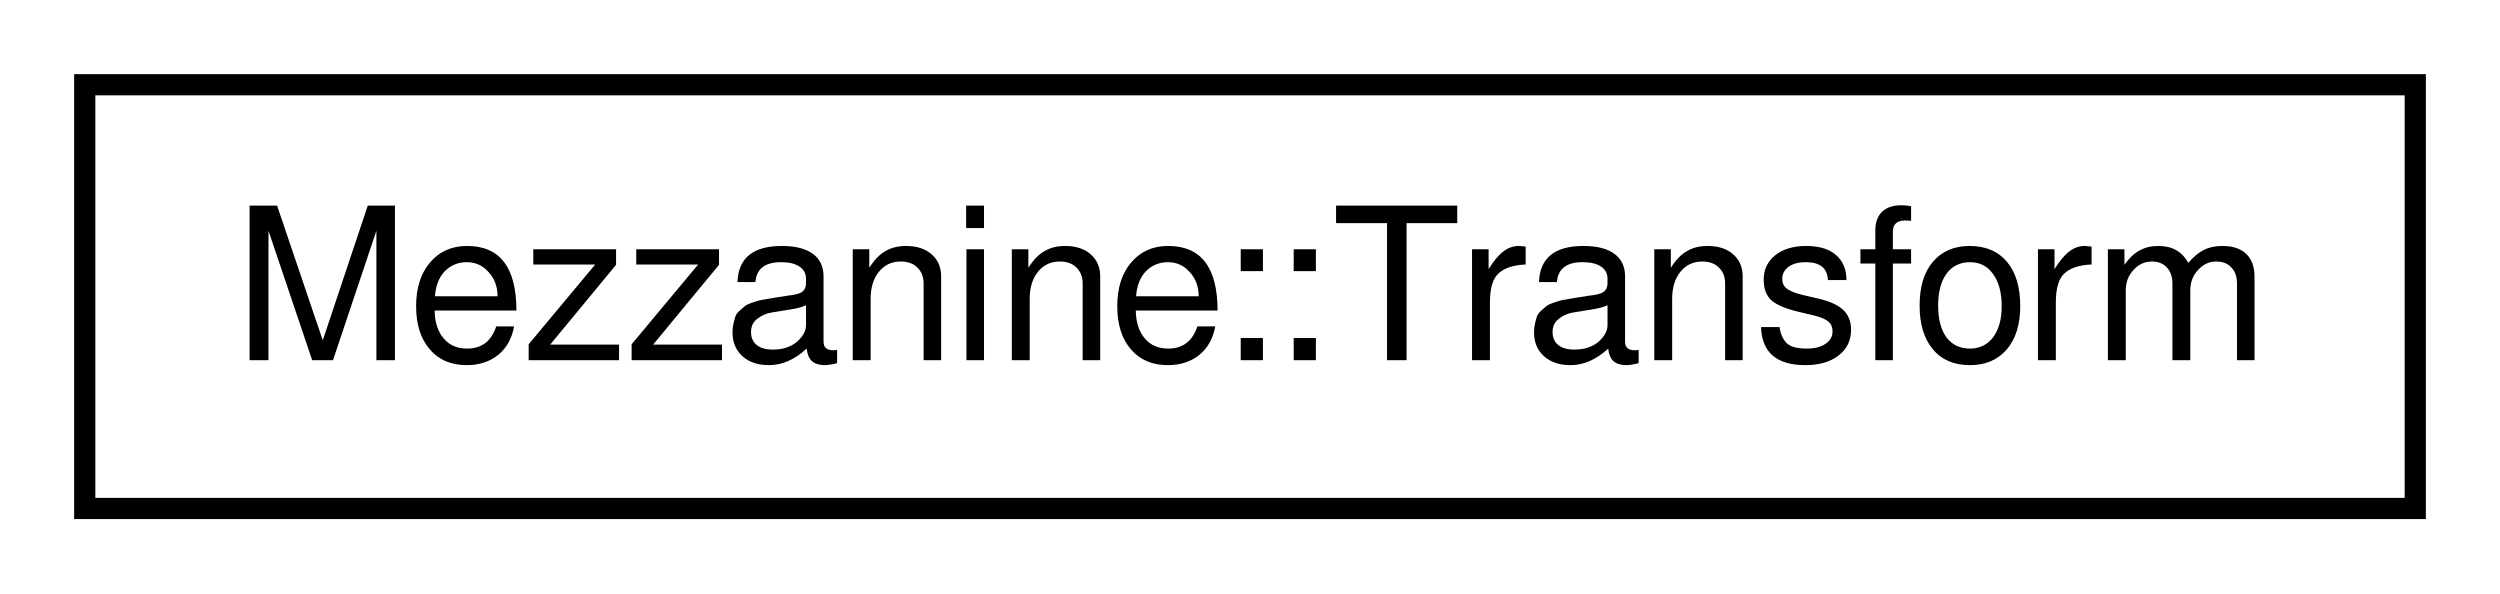
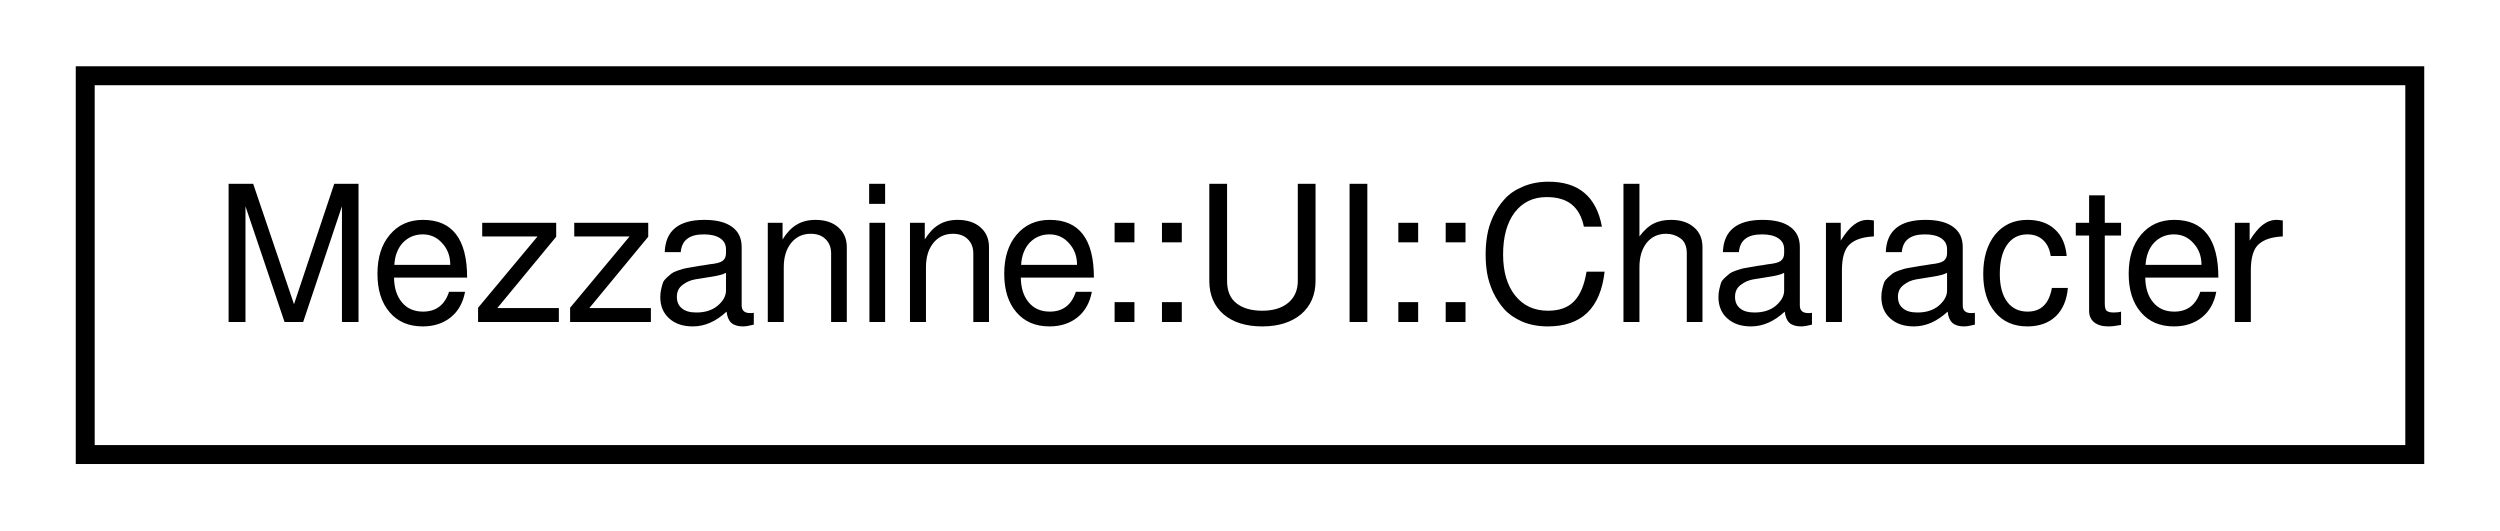
- <svg xmlns="http://www.w3.org/2000/svg" xmlns:xlink="http://www.w3.org/1999/xlink" width="118pt" height="28pt" viewBox="0.00 0.00 118.00 28.00">
+ <svg xmlns="http://www.w3.org/2000/svg" xmlns:xlink="http://www.w3.org/1999/xlink" width="132pt" height="28pt" viewBox="0.00 0.00 132.00 28.00">
  <g id="graph1" class="graph" transform="scale(1 1) rotate(0) translate(4 24)">
    <g id="node1" class="node">
-       <a xlink:href="classMezzanine_1_1Transform.xhtml" target="_top" xlink:title="Stores information about relative location and rotation in 3d space.">
-         <polygon fill="none" stroke="black" points="0,-0 0,-20 110,-20 110,-0 0,-0" />
-         <text text-anchor="middle" x="55" y="-7" font-family="FreeSans" font-size="10.00">Mezzanine::Transform</text>
+       <a xlink:href="structMezzanine_1_1UI_1_1Character.xhtml" target="_top" xlink:title="This class creates and encapsultes a character that can be used in a Word.">
+         <polygon fill="none" stroke="black" points="0.5,-0 0.5,-20 123.5,-20 123.5,-0 0.5,-0" />
+         <text text-anchor="middle" x="62" y="-7" font-family="FreeSans" font-size="10.00">Mezzanine::UI::Character</text>
      </a>
    </g>
  </g>
</svg>
